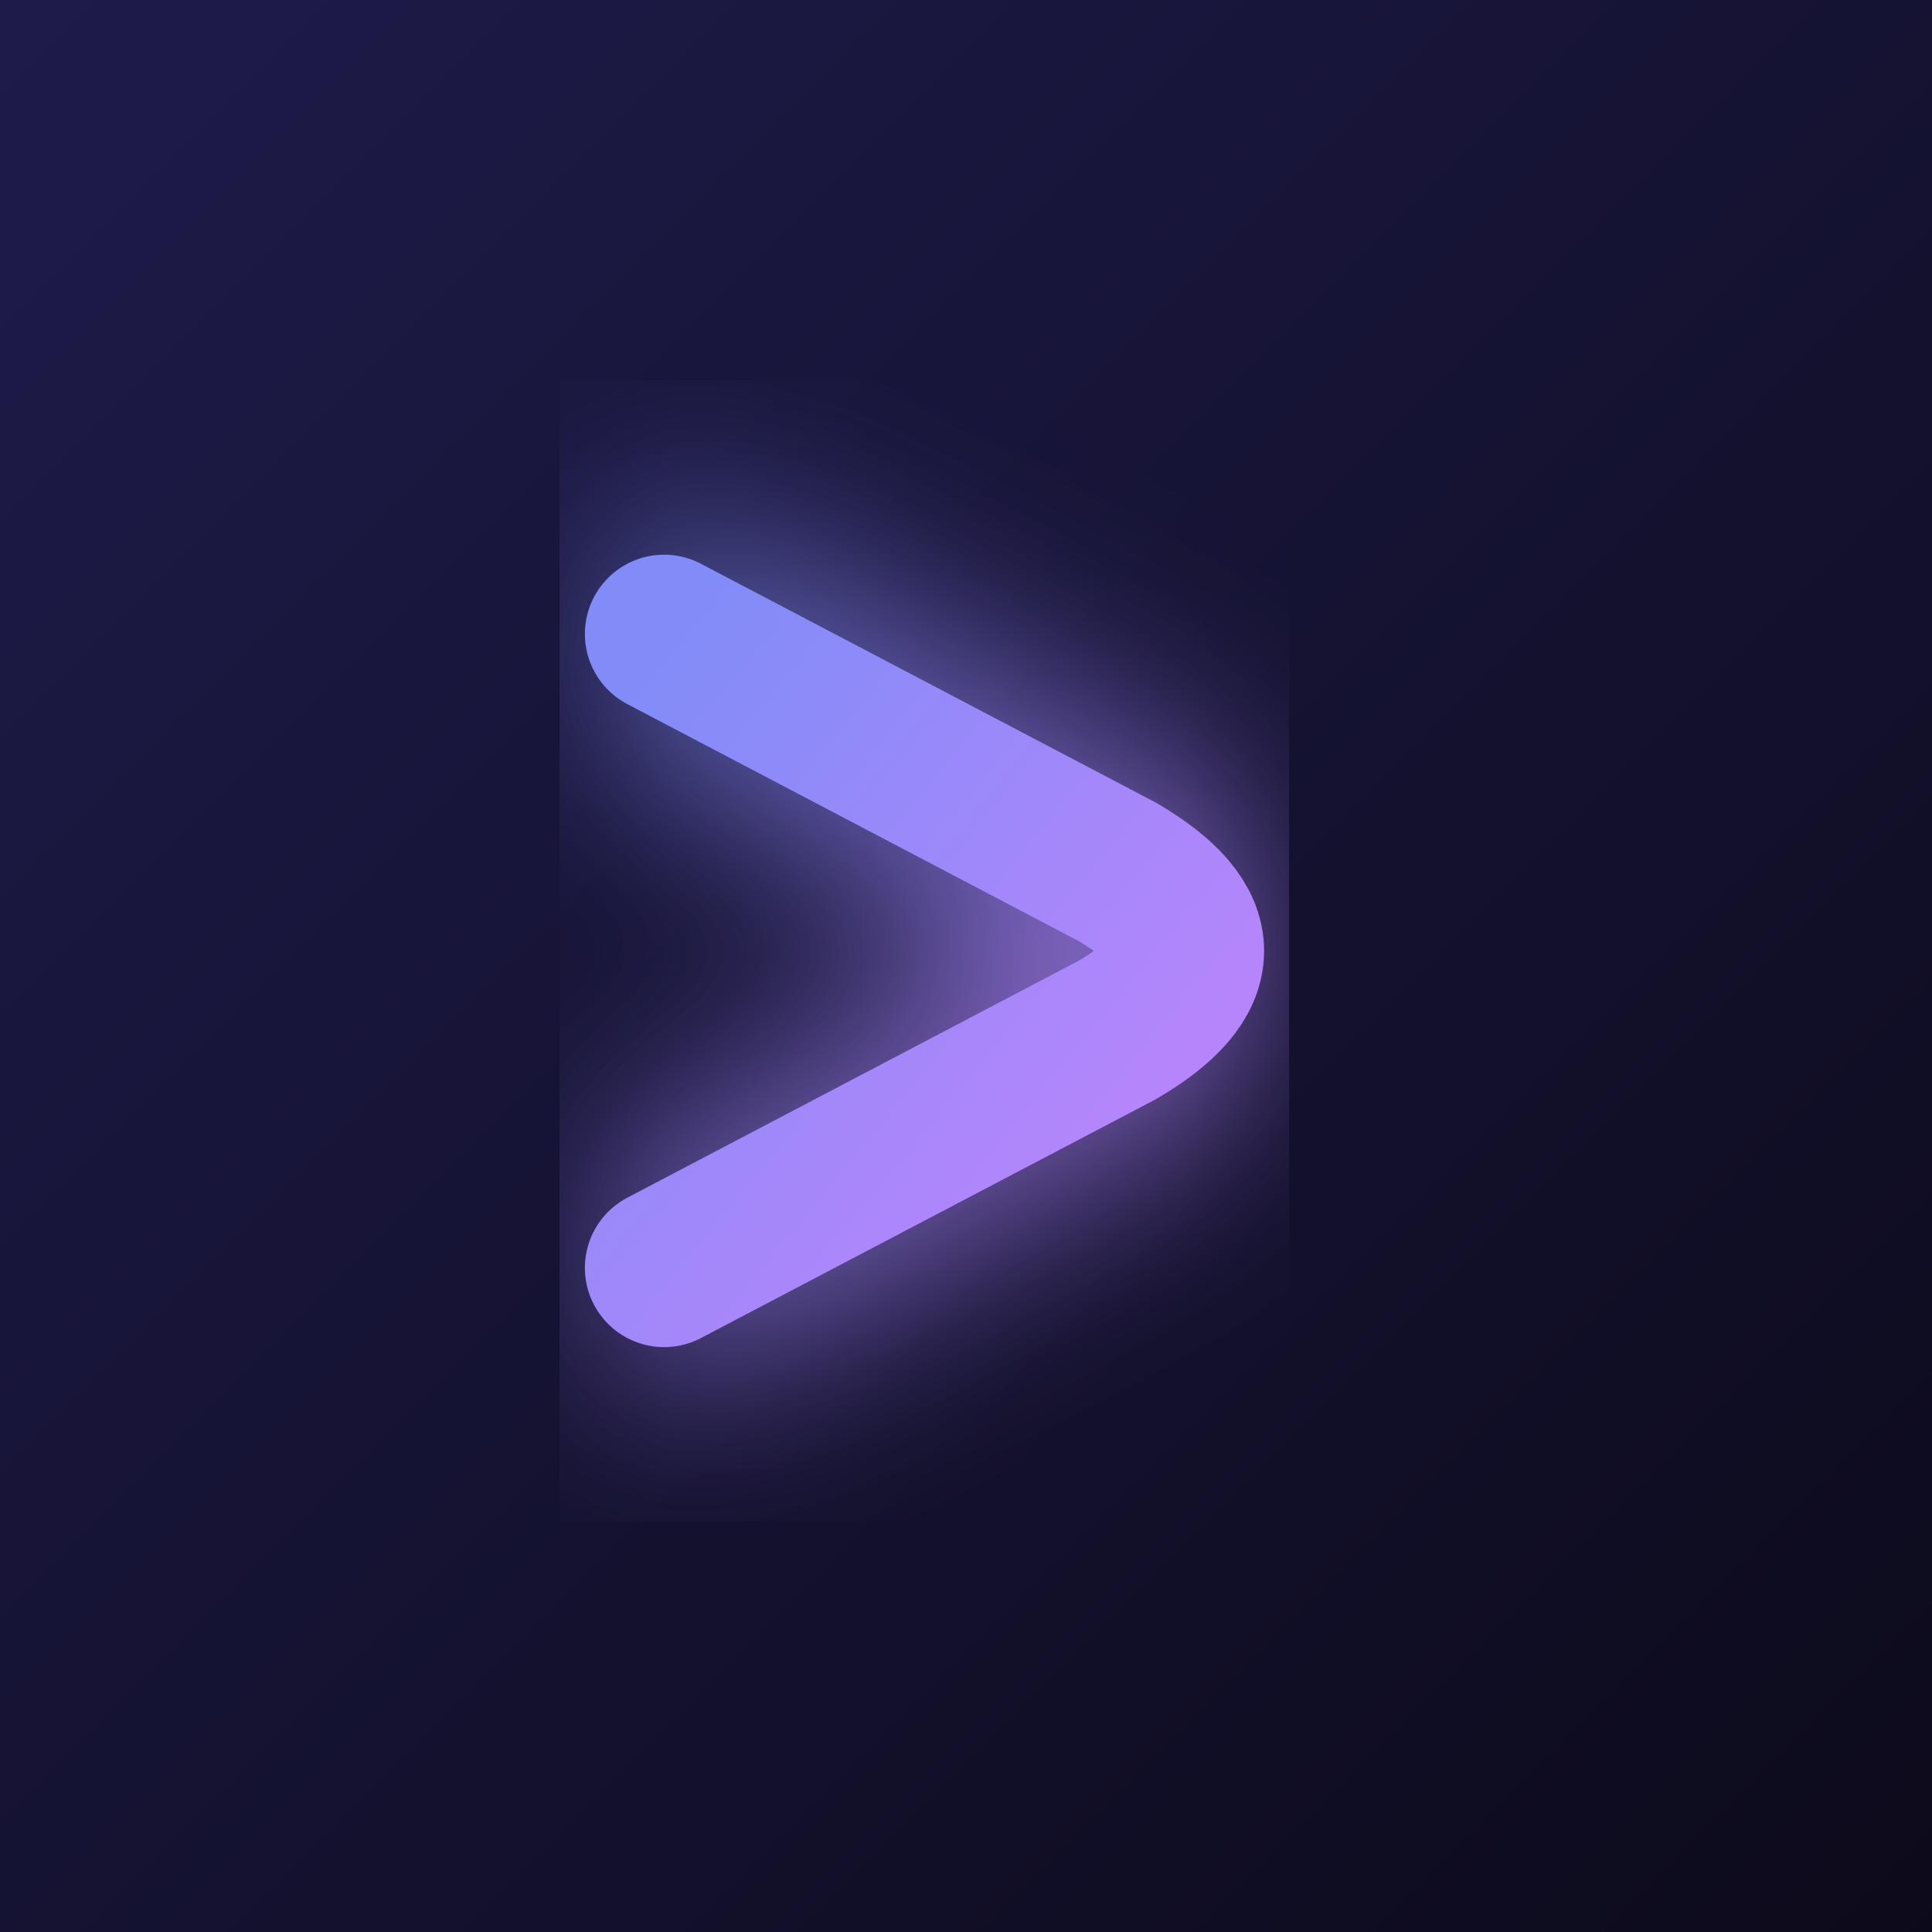
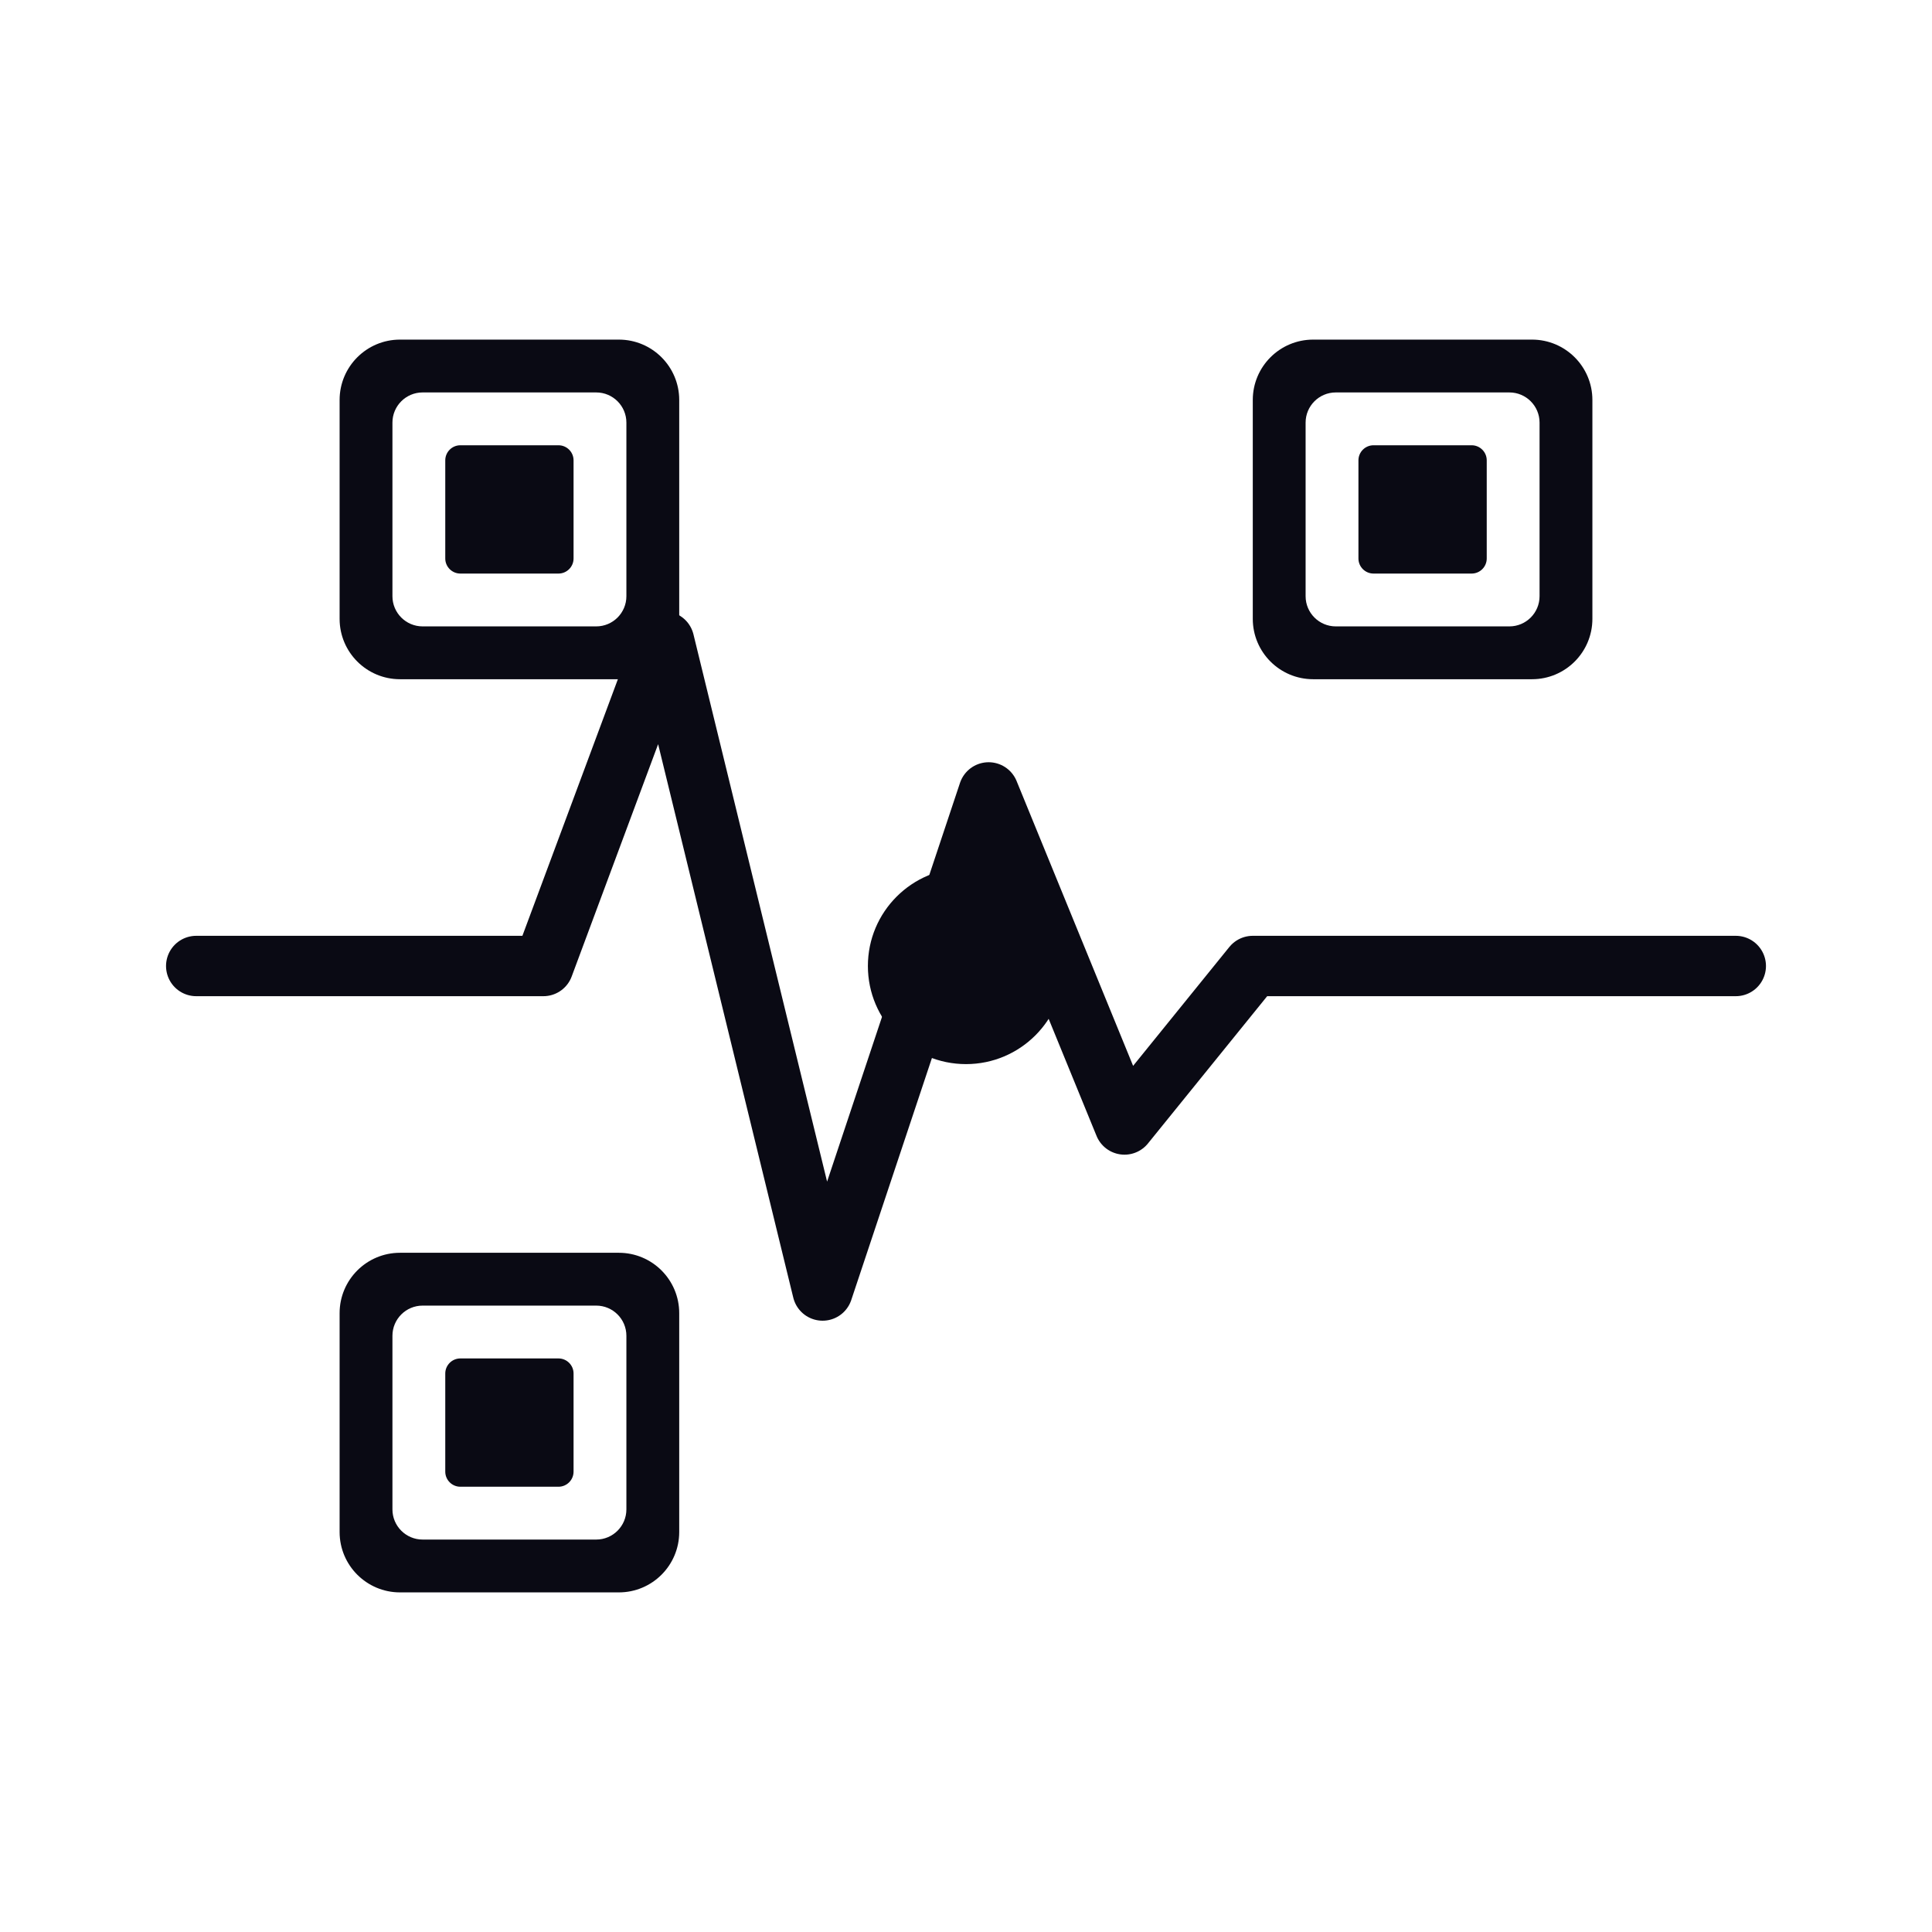
<svg xmlns="http://www.w3.org/2000/svg" width="512" height="512" viewBox="0 0 512 512">
-   <defs>
-     <linearGradient id="bg" x1="0%" y1="0%" x2="100%" y2="100%">
-       <stop offset="0%" stop-color="#1e1b4b" />
-       <stop offset="100%" stop-color="#0c0a1a" />
-     </linearGradient>
-     <linearGradient id="stem" x1="0%" y1="0%" x2="0%" y2="100%">
-       <stop offset="0%" stop-color="#ffffff" />
-       <stop offset="100%" stop-color="#a5b4fc" />
-     </linearGradient>
-     <linearGradient id="arrow" x1="0%" y1="0%" x2="100%" y2="100%">
-       <stop offset="0%" stop-color="#818cf8" />
-       <stop offset="100%" stop-color="#c084fc" />
-     </linearGradient>
-     <filter id="glow" x="-20%" y="-20%" width="140%" height="140%">
-       <feGaussianBlur stdDeviation="5" result="blur" />
-       <feComposite in="SourceGraphic" in2="blur" operator="over" />
-     </filter>
-   </defs>
-   <rect width="512" height="512" fill="url(#bg)" />
-   <g transform="translate(80, 72) scale(6)" filter="url(#glow)">
-     <path d="M 16 12 L 16 48" stroke="url(#stem)" stroke-width="7" stroke-linecap="round" />
-     <path d="M 16 16 L 36 26.5 Q 42 30 36 33.5 L 16 44" stroke="url(#arrow)" stroke-width="7" stroke-linecap="round" stroke-linejoin="round" fill="none" />
-   </g>
+   <rect width="512" height="512" fill="#ffffff" />
+   <rect x="90" y="90" width="90" height="90" rx="16" fill="#0a0a14" />
+   <rect x="104" y="104" width="62" height="62" rx="8" fill="#ffffff" />
+   <rect x="118" y="118" width="34" height="34" rx="4" fill="#0a0a14" />
+   <rect x="332" y="90" width="90" height="90" rx="16" fill="#0a0a14" />
+   <rect x="346" y="104" width="62" height="62" rx="8" fill="#ffffff" />
+   <rect x="360" y="118" width="34" height="34" rx="4" fill="#0a0a14" />
+   <rect x="90" y="332" width="90" height="90" rx="16" fill="#0a0a14" />
+   <rect x="104" y="346" width="62" height="62" rx="8" fill="#ffffff" />
+   <rect x="118" y="360" width="34" height="34" rx="4" fill="#0a0a14" />
+   <path d="M52 256 L144 256 L176 170 L218 342 L262 210 L298 298 L332 256 L460 256" stroke="#0a0a14" stroke-width="16" stroke-linecap="round" stroke-linejoin="round" fill="none" />
+   <circle cx="256" cy="256" r="26" fill="#0a0a14" />
</svg>
